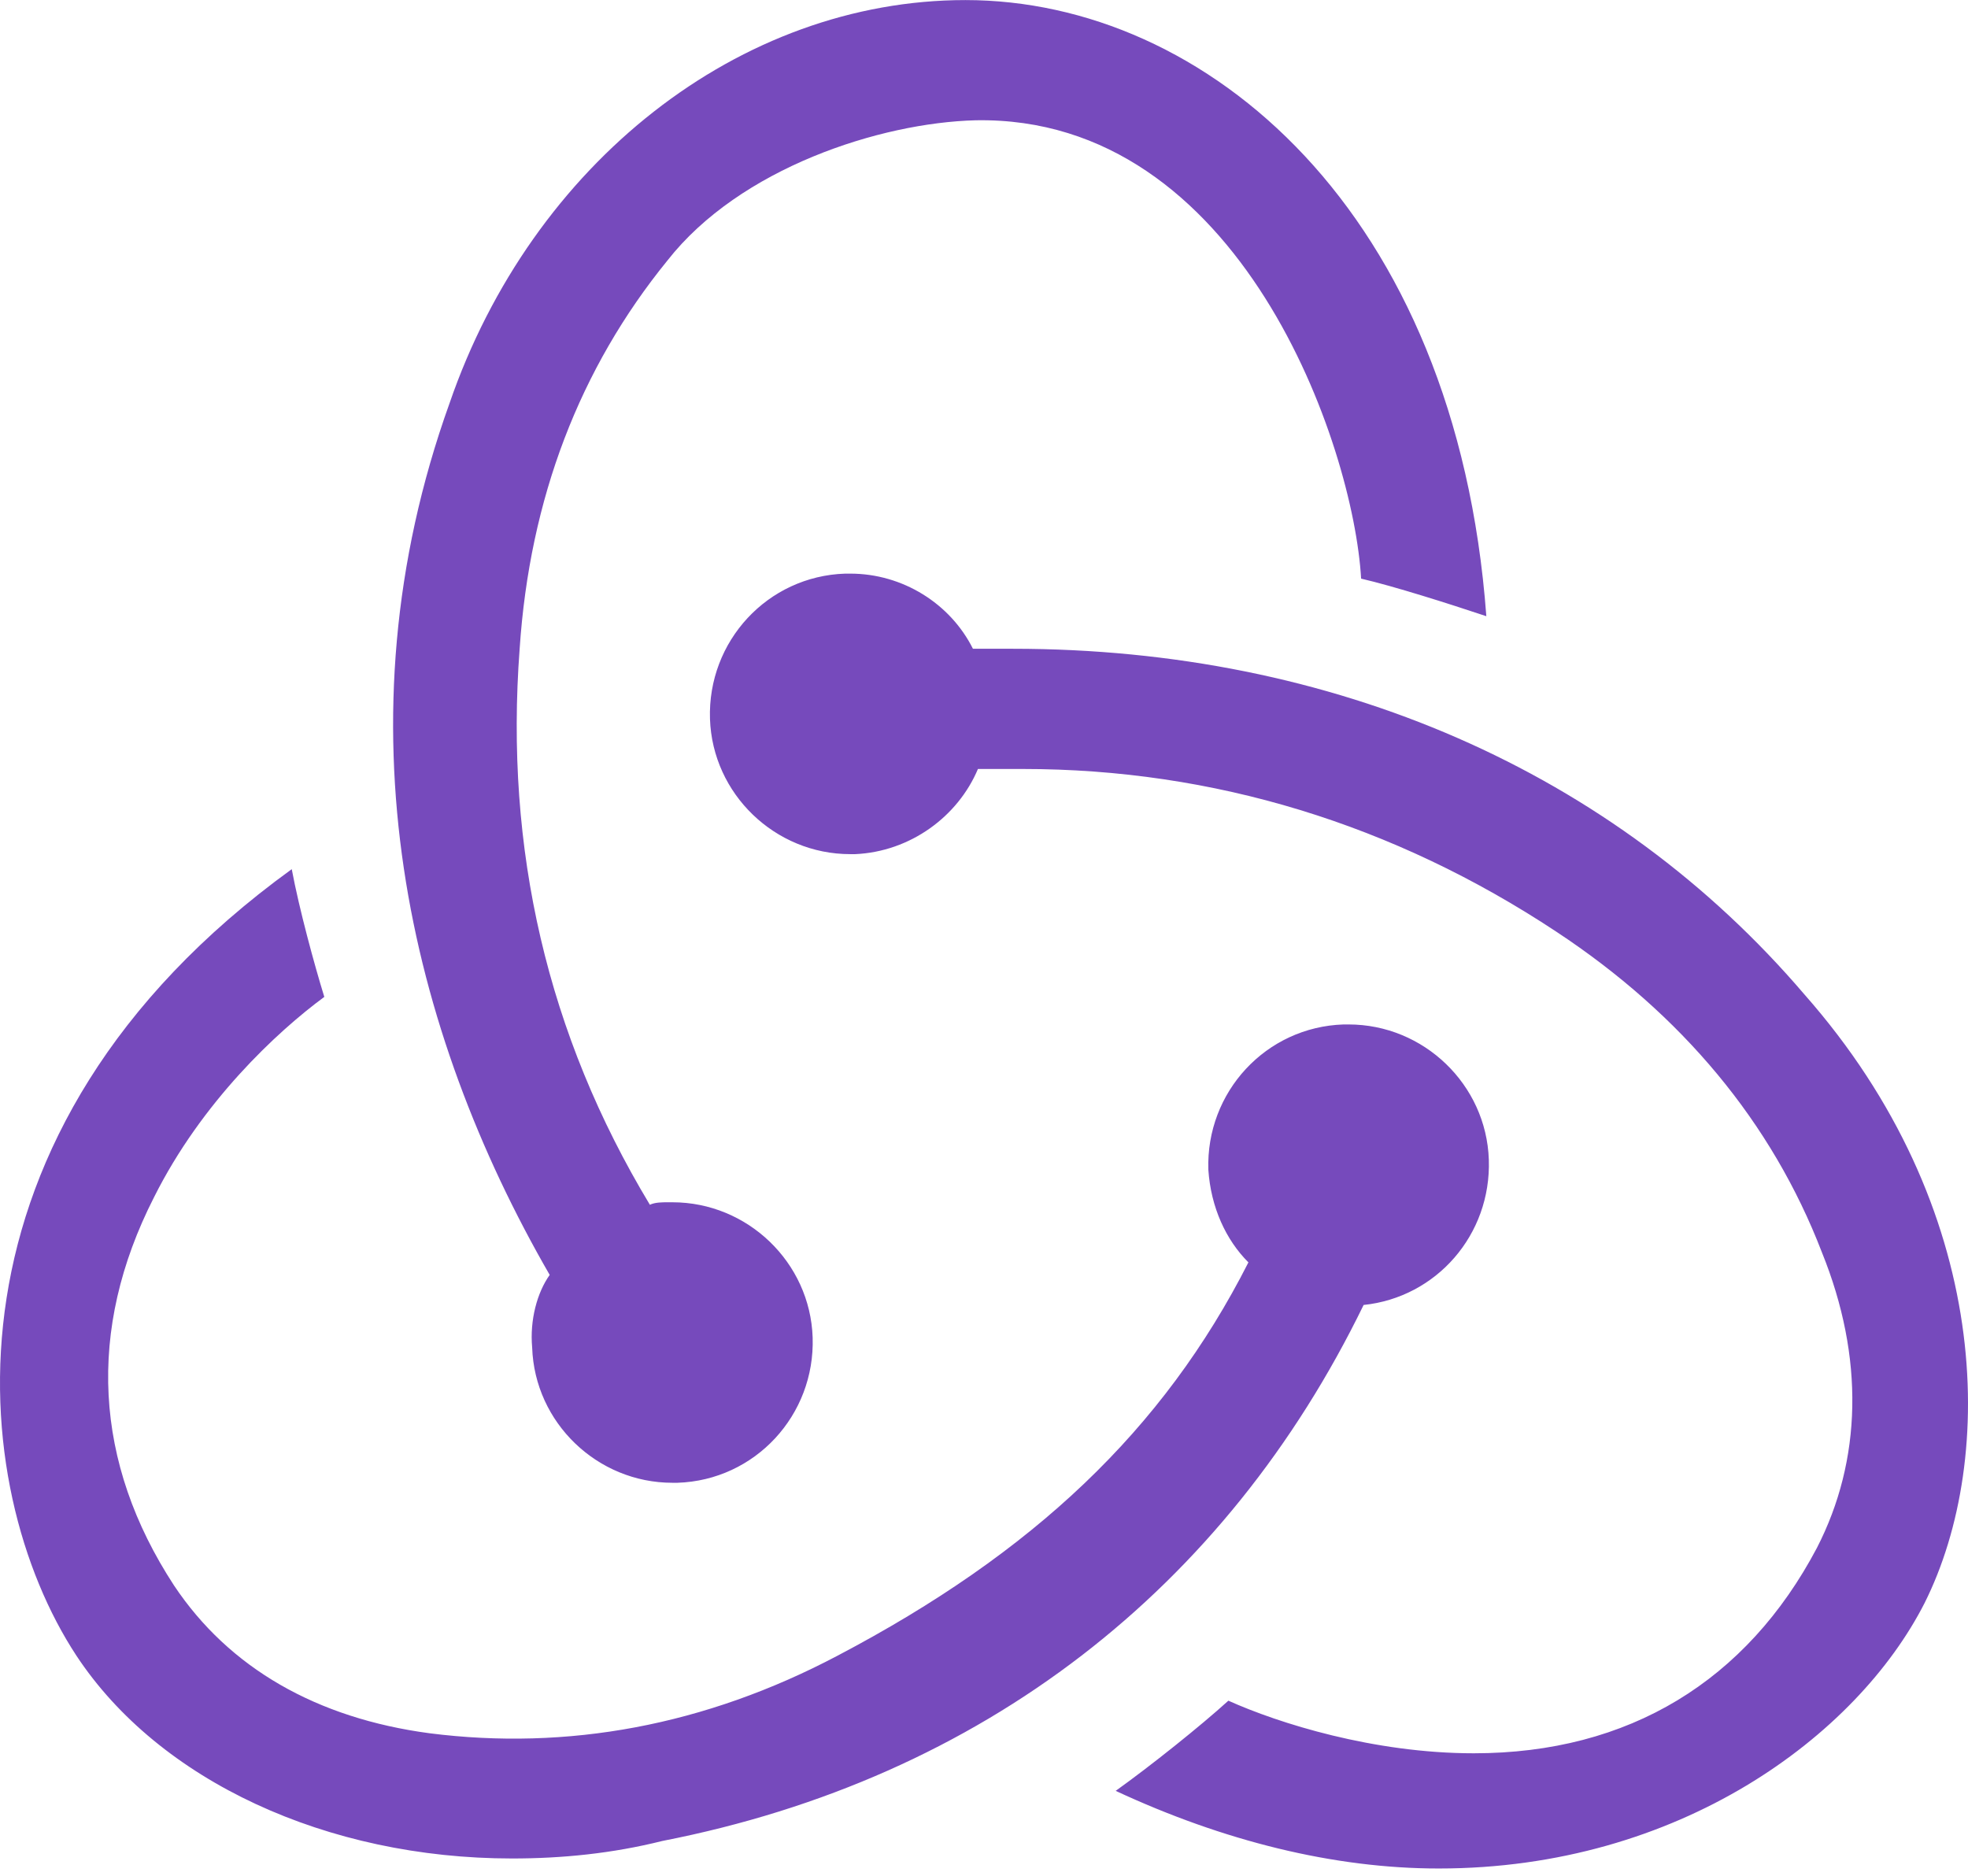
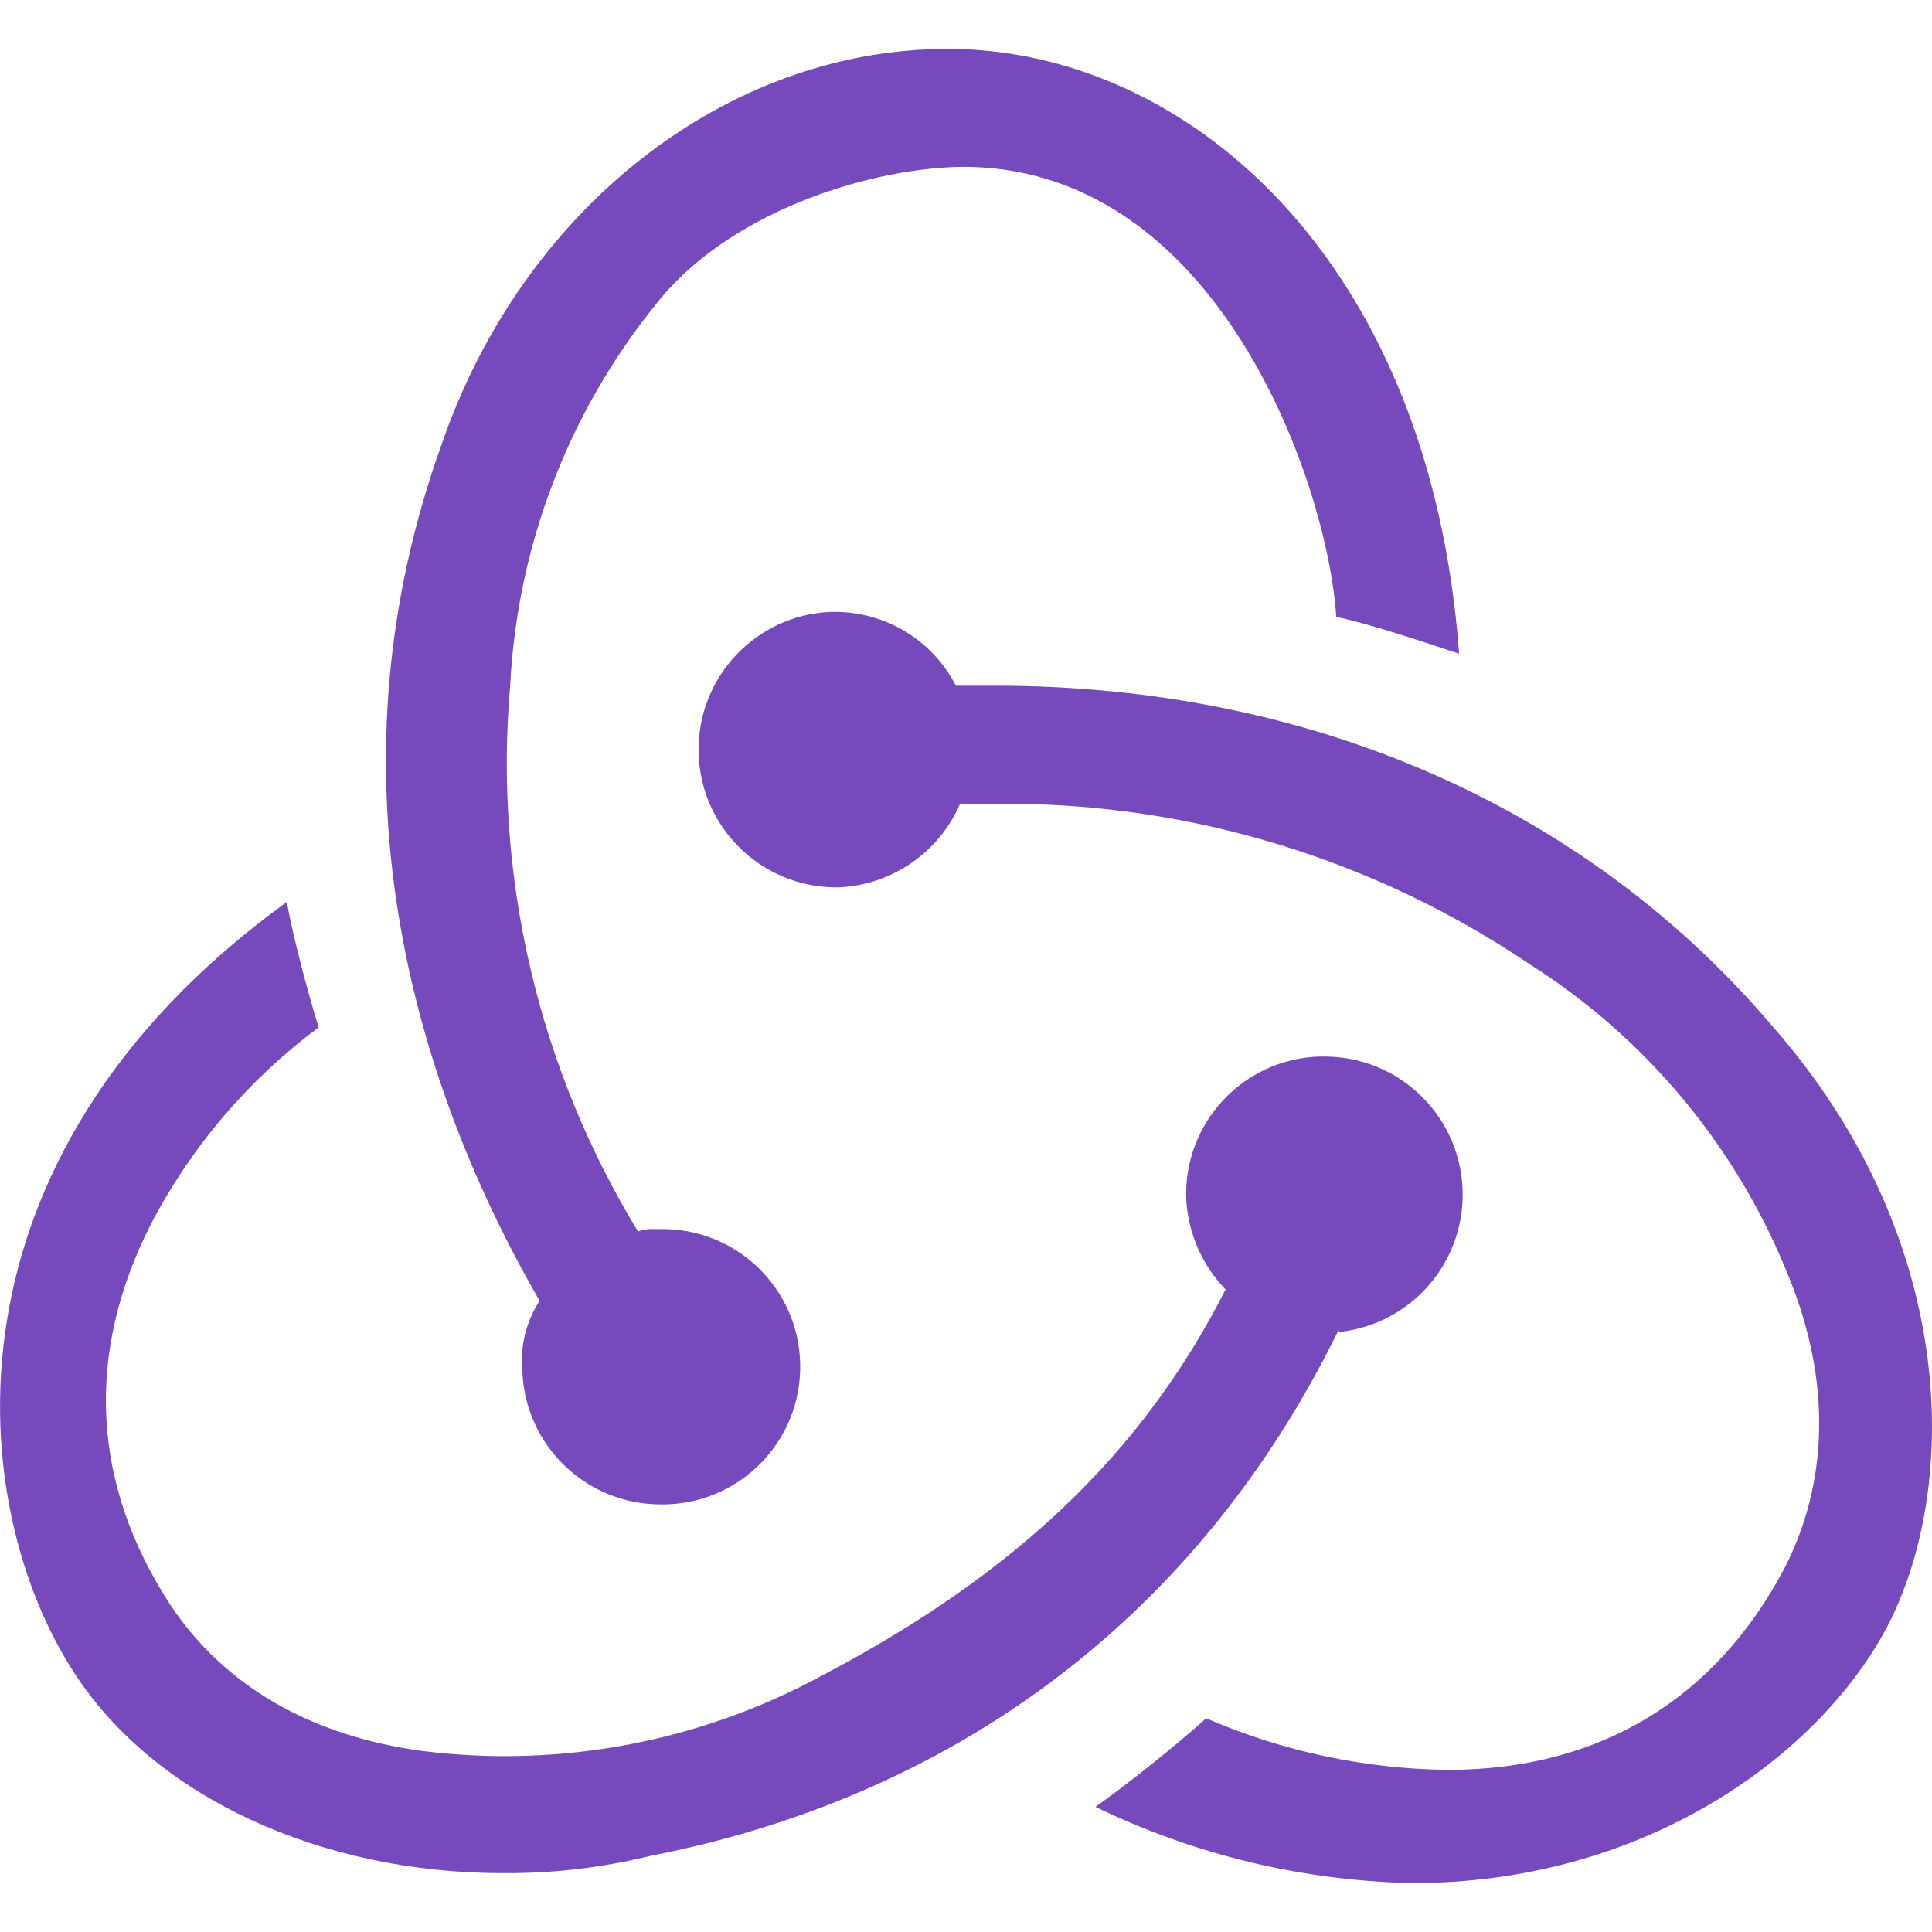
- <svg xmlns="http://www.w3.org/2000/svg" width="2500" height="2383" viewBox="0 0 256 244" preserveAspectRatio="xMidYMid">
-   <path d="M177.381 169.733c9.447-.978 16.614-9.122 16.288-18.896-.325-9.773-8.47-17.592-18.243-17.592h-.651c-10.1.326-17.918 8.796-17.592 18.895.326 4.887 2.28 9.122 5.212 12.054-11.076 21.828-28.016 37.791-53.426 51.148-17.266 9.122-35.183 12.38-53.1 10.1-14.66-1.955-26.062-8.47-33.23-19.222-10.424-15.963-11.401-33.23-2.605-50.496 6.19-12.38 15.962-21.502 22.152-26.063-1.303-4.235-3.258-11.402-4.235-16.614-47.237 34.207-42.35 80.468-28.016 102.295 10.75 16.29 32.577 26.389 56.684 26.389 6.515 0 13.03-.652 19.546-2.28 41.699-8.145 73.299-32.905 91.216-69.718zm57.336-40.397c-24.759-28.995-61.245-44.958-102.944-44.958h-5.212c-2.932-5.864-9.122-9.774-15.963-9.774h-.652C99.848 74.93 92.03 83.4 92.355 93.5c.326 9.773 8.47 17.592 18.243 17.592h.651c7.167-.326 13.357-4.887 15.963-11.077h5.864c24.759 0 48.214 7.167 69.39 21.176 16.288 10.751 28.016 24.76 34.531 41.7 5.538 13.683 5.212 27.04-.652 38.443-9.121 17.266-24.432 26.714-44.63 26.714-13.031 0-25.41-3.91-31.926-6.842-3.583 3.258-10.099 8.47-14.66 11.729 14.009 6.515 28.343 10.099 42.025 10.099 31.274 0 54.404-17.267 63.2-34.533 9.447-18.896 8.795-51.474-15.637-79.165zM69.225 175.27c.326 9.774 8.47 17.592 18.243 17.592h.652c10.099-.325 17.917-8.796 17.591-18.895-.325-9.774-8.47-17.592-18.243-17.592h-.651c-.652 0-1.63 0-2.28.325-13.357-22.153-18.895-46.26-16.94-72.323 1.302-19.547 7.818-36.488 19.22-50.497 9.447-12.054 27.69-17.918 40.07-18.243 34.531-.652 49.19 42.351 50.168 59.618 4.235.977 11.402 3.258 16.289 4.887C189.434 27.366 156.857 0 125.584 0c-29.32 0-56.359 21.176-67.11 52.451-14.985 41.7-5.212 81.771 13.031 113.372-1.628 2.28-2.606 5.864-2.28 9.448z" fill="#764ABC" />
+ <svg xmlns="http://www.w3.org/2000/svg" viewBox="0 0 128 128">
+   <path fill="#764abc" d="M88.69 88.11c-9 18.4-24.76 30.78-45.61 34.85a39.73 39.73 0 0 1-9.77 1.14c-12 0-23-5-28.34-13.19C-2.2 100-4.64 76.87 19 59.76c.48 2.61 1.46 6.19 2.11 8.31A38.24 38.24 0 0 0 10 81.1c-4.4 8.64-3.91 17.27 1.3 25.25 3.6 5.38 9.3 8.65 16.63 9.65a44 44 0 0 0 26.55-5c12.71-6.68 21.18-14.66 26.72-25.57a9.32 9.32 0 0 1-2.61-6A9.12 9.12 0 0 1 87.37 70h.34a9.15 9.15 0 0 1 1 18.25zm28.67-20.2c12.21 13.84 12.54 30.13 7.82 39.58-4.4 8.63-16 17.27-31.6 17.27a50.48 50.48 0 0 1-21-5.05c2.29-1.63 5.54-4.24 7.33-5.87a41.54 41.54 0 0 0 16 3.42c10.1 0 17.75-4.72 22.31-13.35 2.93-5.7 3.1-12.38.33-19.22a43.61 43.61 0 0 0-17.27-20.85 62 62 0 0 0-34.74-10.59h-2.93a9.21 9.21 0 0 1-8 5.54h-.31a9.13 9.13 0 0 1-.3-18.25h.33a9 9 0 0 1 8 4.89h2.61c20.8 0 39.06 7.98 51.42 22.48zm-82.75 23a7.31 7.31 0 0 1 1.14-4.73c-9.12-15.8-14-35.83-6.51-56.68C34.61 13.83 48.13 3.24 62.79 3.24c15.64 0 31.93 13.69 33.88 40.07-2.44-.81-6-2-8.14-2.44-.53-8.63-7.82-30.13-25.09-29.81-6.19.17-15.31 3.1-20 9.12a43.69 43.69 0 0 0-9.64 25.25 59.61 59.61 0 0 0 8.47 36.16 2.75 2.75 0 0 1 1.14-.16h.32a9.121 9.121 0 0 1 .33 18.24h-.33a9.16 9.16 0 0 1-9.12-8.79z" />
</svg>
